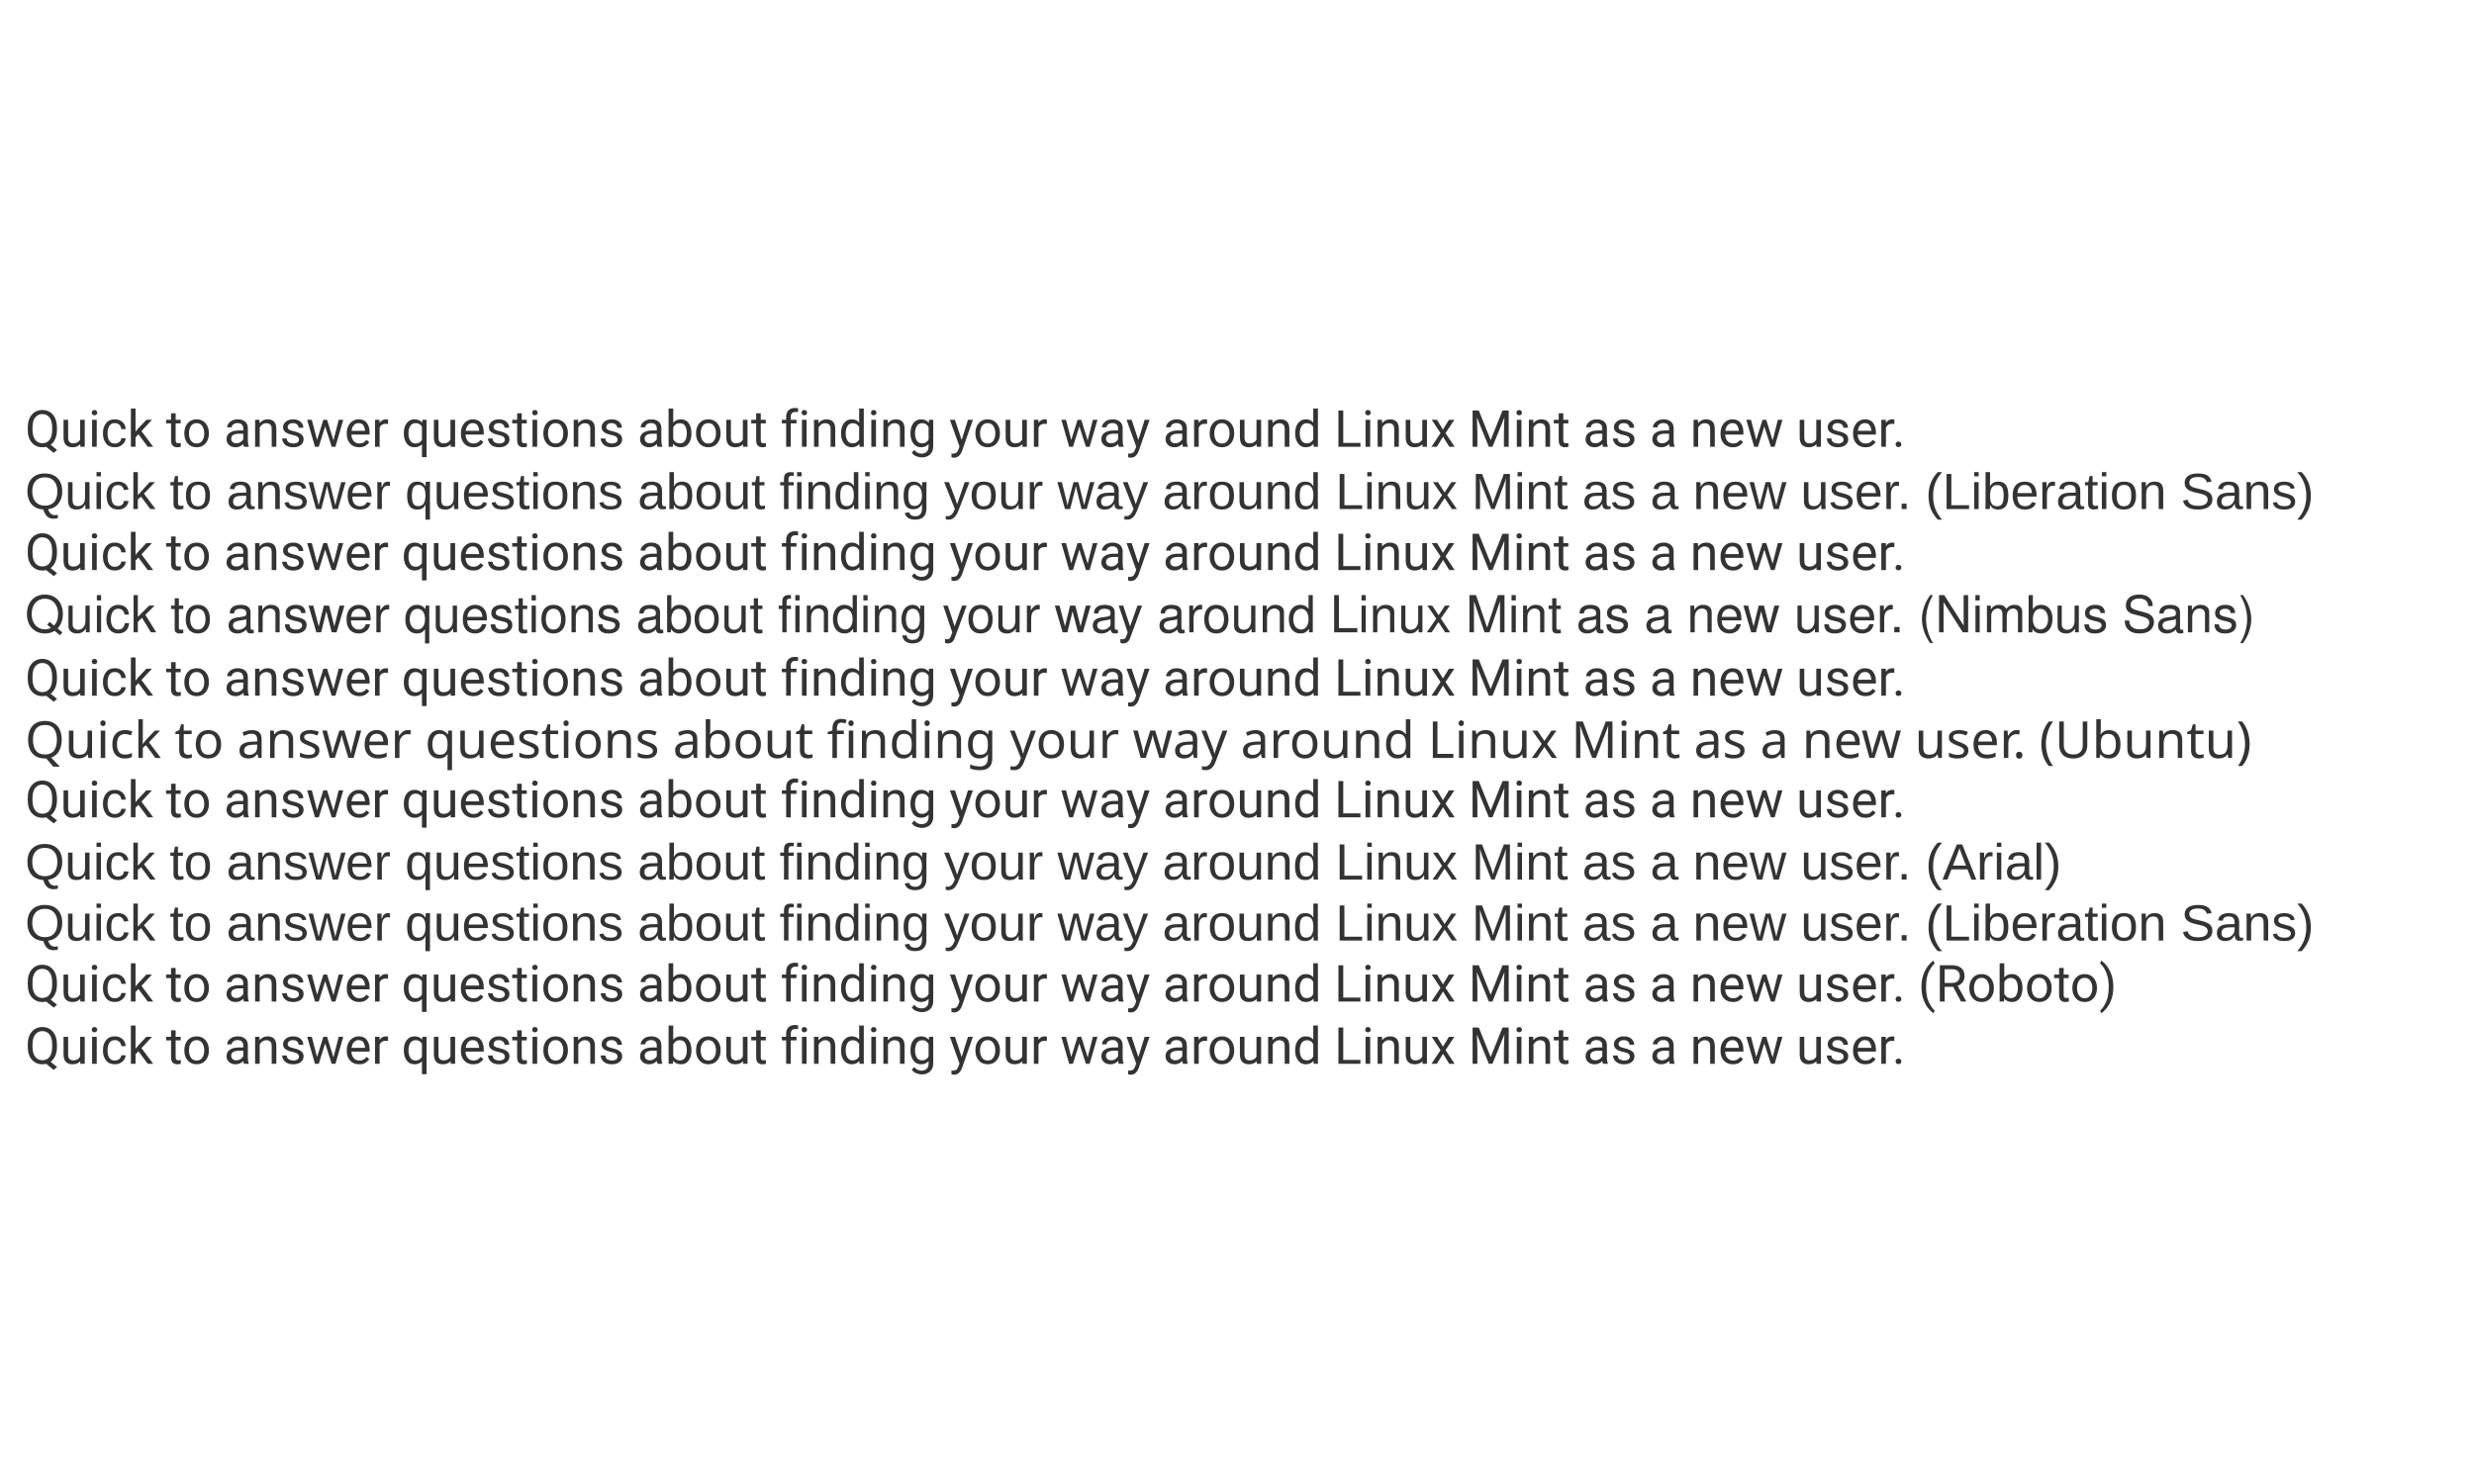
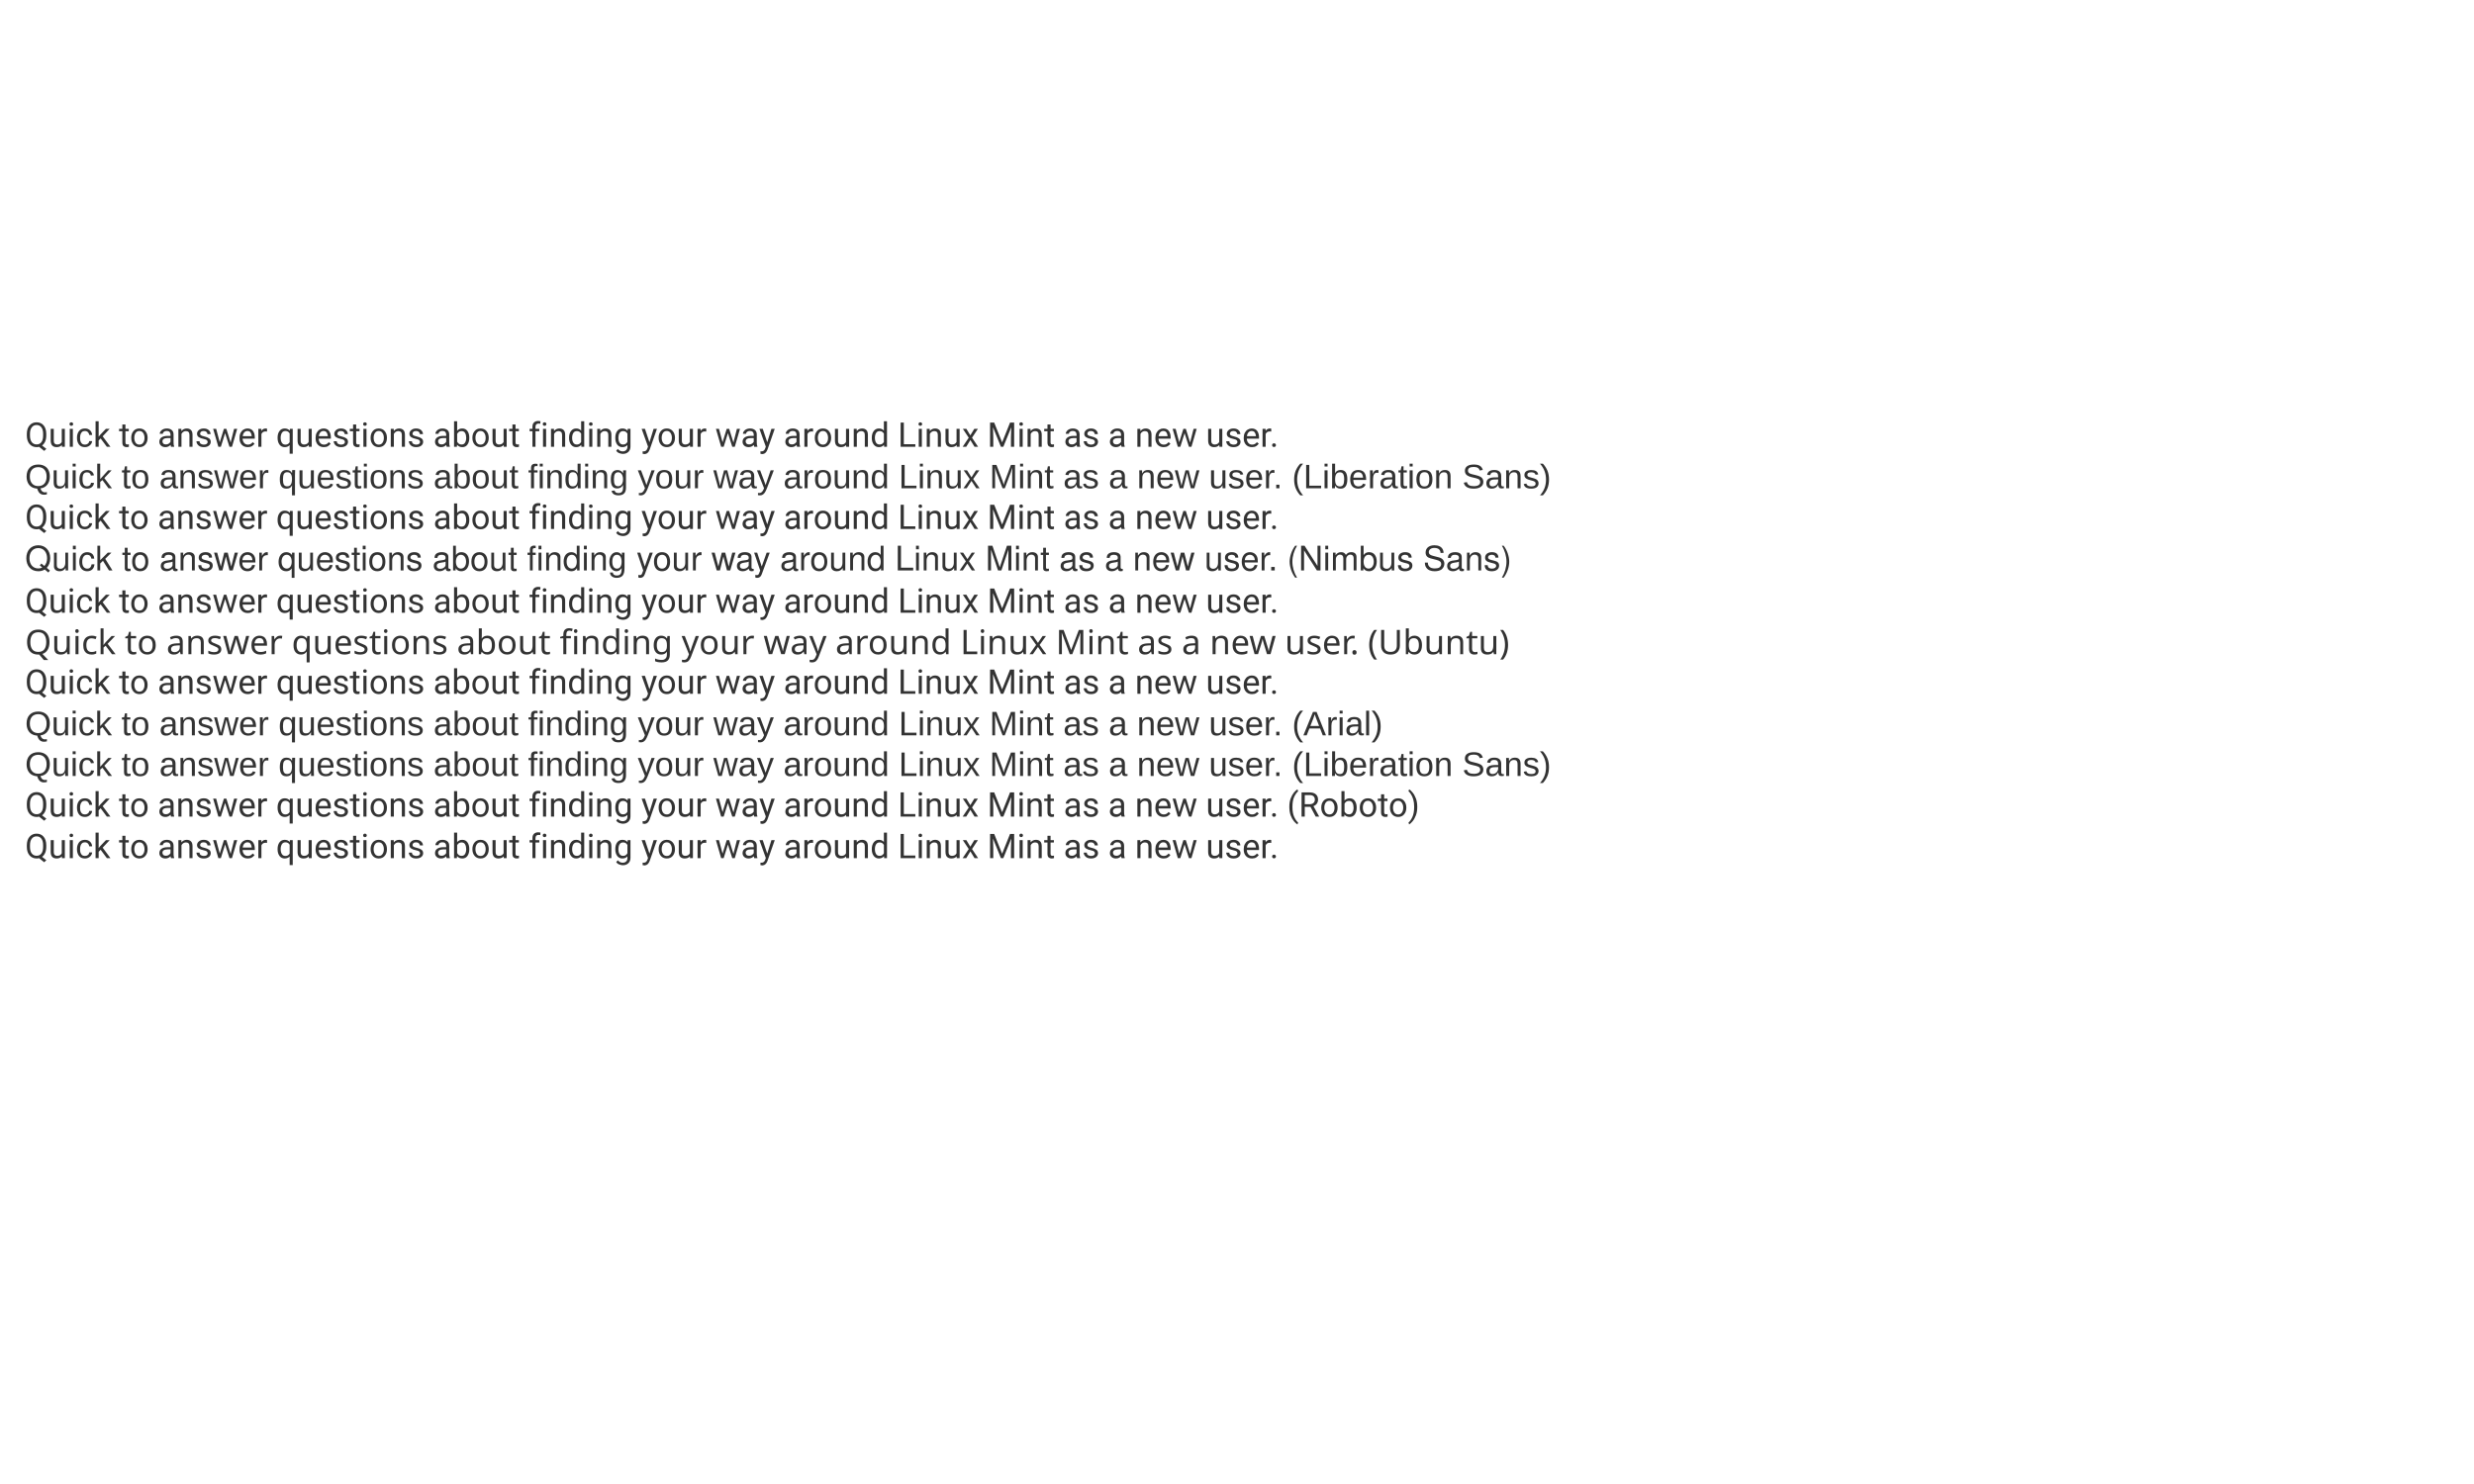
<svg xmlns="http://www.w3.org/2000/svg" width="800" height="480" viewBox="0 0 800 480" version="1.1" id="svg1" xml:space="preserve">
  <defs id="defs1">
    <clipPath clipPathUnits="userSpaceOnUse" id="clipPath1">
      <rect style="fill:#333333;fill-opacity:0.2;stroke-width:0" id="rect2" width="946" height="52.174" x="450.387" y="495.126" />
    </clipPath>
  </defs>
  <g id="layer1" transform="translate(-579,-283.9371)">
-     <text xml:space="preserve" style="font-size:16.5px;line-height:18px;font-family:'Noto Sans CJK HK';-inkscape-font-specification:'Noto Sans CJK HK';letter-spacing:0px;fill:#333333;fill-opacity:0.2;stroke-width:0" x="587.084" y="428.45" id="text1">
-       <tspan id="tspan1" x="587.084" y="428.45" style="font-style:normal;font-variant:normal;font-weight:normal;font-stretch:normal;font-family:Roboto;-inkscape-font-specification:Roboto;fill:#333333;fill-opacity:1">Quick to answer questions about finding your way around Linux Mint as a new user.  </tspan>
-       <tspan x="587.084" y="448.595" style="font-style:normal;font-variant:normal;font-weight:normal;font-stretch:normal;font-size:16.5px;font-family:'Liberation Sans';-inkscape-font-specification:'Liberation Sans, Normal';font-variant-ligatures:normal;font-variant-caps:normal;font-variant-numeric:normal;font-variant-east-asian:normal;fill:#333333;fill-opacity:1" id="tspan2">Quick to answer questions about finding your way around Linux Mint as a new user. (Liberation Sans) </tspan>
-       <tspan x="587.084" y="468.315" style="font-style:normal;font-variant:normal;font-weight:normal;font-stretch:normal;font-family:Roboto;-inkscape-font-specification:Roboto;fill:#333333;fill-opacity:1" id="tspan3">Quick to answer questions about finding your way around Linux Mint as a new user.  </tspan>
-       <tspan x="587.084" y="488.46" style="font-style:normal;font-variant:normal;font-weight:normal;font-stretch:normal;font-size:16.5px;font-family:'Nimbus Sans';-inkscape-font-specification:'Nimbus Sans, Normal';font-variant-ligatures:normal;font-variant-caps:normal;font-variant-numeric:normal;font-variant-east-asian:normal;fill:#333333;fill-opacity:1" id="tspan5">Quick to answer questions about finding your way around Linux Mint as a new user. (Nimbus Sans) </tspan>
-       <tspan x="587.084" y="508.951" style="font-style:normal;font-variant:normal;font-weight:normal;font-stretch:normal;font-family:Roboto;-inkscape-font-specification:Roboto;fill:#333333;fill-opacity:1" id="tspan6">Quick to answer questions about finding your way around Linux Mint as a new user.  </tspan>
-       <tspan x="587.084" y="529.096" style="font-style:normal;font-variant:normal;font-weight:normal;font-stretch:normal;font-size:16.5px;font-family:Ubuntu;-inkscape-font-specification:'Ubuntu, Normal';font-variant-ligatures:normal;font-variant-caps:normal;font-variant-numeric:normal;font-variant-east-asian:normal;fill:#333333;fill-opacity:1" id="tspan8">Quick to answer questions about finding your way around Linux Mint as a new user. (Ubuntu)</tspan>
-       <tspan x="587.084" y="548.293" style="font-style:normal;font-variant:normal;font-weight:normal;font-stretch:normal;font-family:Roboto;-inkscape-font-specification:Roboto;fill:#333333;fill-opacity:1" id="tspan9">Quick to answer questions about finding your way around Linux Mint as a new user.  </tspan>
-       <tspan x="587.084" y="568.438" style="font-style:normal;font-variant:normal;font-weight:normal;font-stretch:normal;font-size:16.5px;font-family:Arial;-inkscape-font-specification:Arial;font-variant-ligatures:normal;font-variant-caps:normal;font-variant-numeric:normal;font-variant-east-asian:normal;fill:#333333;fill-opacity:1" id="tspan10">Quick to answer questions about finding your way around Linux Mint as a new user. (Arial)  </tspan>
-       <tspan x="587.084" y="588.158" style="font-style:normal;font-variant:normal;font-weight:normal;font-stretch:normal;font-family:'Liberation Sans';-inkscape-font-specification:'Liberation Sans';fill:#333333;fill-opacity:1" id="tspan11">Quick to answer questions about finding your way around Linux Mint as a new user. (Liberation Sans)  </tspan>
-       <tspan x="587.084" y="607.878" style="font-style:normal;font-variant:normal;font-weight:normal;font-stretch:normal;font-size:16.5px;font-family:Roboto;-inkscape-font-specification:Roboto;font-variant-ligatures:normal;font-variant-caps:normal;font-variant-numeric:normal;font-variant-east-asian:normal;fill:#333333;fill-opacity:1" id="tspan12">Quick to answer questions about finding your way around Linux Mint as a new user. (Roboto) </tspan>
-       <tspan x="587.084" y="628.023" style="font-style:normal;font-variant:normal;font-weight:normal;font-stretch:normal;font-family:Roboto;-inkscape-font-specification:Roboto;fill:#333333;fill-opacity:1" id="tspan13">Quick to answer questions about finding your way around Linux Mint as a new user.  </tspan>
-       <tspan x="587.084" y="648.168" style="font-style:normal;font-variant:normal;font-weight:normal;font-stretch:normal;font-family:Roboto;-inkscape-font-specification:Roboto;fill:#333333;fill-opacity:1" id="tspan18" />
+     <text xml:space="preserve" style="font-size:11px;line-height:12px;font-family:'Noto Sans CJK HK';-inkscape-font-specification:'Noto Sans CJK HK';letter-spacing:0px;fill:#333333;fill-opacity:0.2;stroke-width:0" x="587.084" y="428.45" id="text1">
+       <tspan id="tspan1" x="587.084" y="428.45" style="font-style:normal;font-variant:normal;font-weight:normal;font-stretch:normal;font-size:11px;line-height:12px;font-family:Roboto;-inkscape-font-specification:Roboto;fill:#333333;fill-opacity:1">Quick to answer questions about finding your way around Linux Mint as a new user.  </tspan>
+       <tspan x="587.084" y="441.88" style="font-style:normal;font-variant:normal;font-weight:normal;font-stretch:normal;font-size:11px;line-height:12px;font-family:'Liberation Sans';-inkscape-font-specification:'Liberation Sans, Normal';font-variant-ligatures:normal;font-variant-caps:normal;font-variant-numeric:normal;font-variant-east-asian:normal;fill:#333333;fill-opacity:1" id="tspan2">Quick to answer questions about finding your way around Linux Mint as a new user. (Liberation Sans) </tspan>
+       <tspan x="587.084" y="455.026" style="font-style:normal;font-variant:normal;font-weight:normal;font-stretch:normal;font-size:11px;line-height:12px;font-family:Roboto;-inkscape-font-specification:Roboto;fill:#333333;fill-opacity:1" id="tspan3">Quick to answer questions about finding your way around Linux Mint as a new user.  </tspan>
+       <tspan x="587.084" y="468.457" style="font-style:normal;font-variant:normal;font-weight:normal;font-stretch:normal;font-size:11px;line-height:12px;font-family:'Nimbus Sans';-inkscape-font-specification:'Nimbus Sans, Normal';font-variant-ligatures:normal;font-variant-caps:normal;font-variant-numeric:normal;font-variant-east-asian:normal;fill:#333333;fill-opacity:1" id="tspan5">Quick to answer questions about finding your way around Linux Mint as a new user. (Nimbus Sans) </tspan>
+       <tspan x="587.084" y="482.117" style="font-style:normal;font-variant:normal;font-weight:normal;font-stretch:normal;font-size:11px;line-height:12px;font-family:Roboto;-inkscape-font-specification:Roboto;fill:#333333;fill-opacity:1" id="tspan6">Quick to answer questions about finding your way around Linux Mint as a new user.  </tspan>
+       <tspan x="587.084" y="495.548" style="font-style:normal;font-variant:normal;font-weight:normal;font-stretch:normal;font-size:11px;line-height:12px;font-family:Ubuntu;-inkscape-font-specification:'Ubuntu, Normal';font-variant-ligatures:normal;font-variant-caps:normal;font-variant-numeric:normal;font-variant-east-asian:normal;fill:#333333;fill-opacity:1" id="tspan8">Quick to answer questions about finding your way around Linux Mint as a new user. (Ubuntu)</tspan>
+       <tspan x="587.084" y="508.345" style="font-style:normal;font-variant:normal;font-weight:normal;font-stretch:normal;font-size:11px;line-height:12px;font-family:Roboto;-inkscape-font-specification:Roboto;fill:#333333;fill-opacity:1" id="tspan9">Quick to answer questions about finding your way around Linux Mint as a new user.  </tspan>
+       <tspan x="587.084" y="521.775" style="font-style:normal;font-variant:normal;font-weight:normal;font-stretch:normal;font-size:11px;line-height:12px;font-family:Arial;-inkscape-font-specification:Arial;font-variant-ligatures:normal;font-variant-caps:normal;font-variant-numeric:normal;font-variant-east-asian:normal;fill:#333333;fill-opacity:1" id="tspan10">Quick to answer questions about finding your way around Linux Mint as a new user. (Arial)  </tspan>
+       <tspan x="587.084" y="534.922" style="font-style:normal;font-variant:normal;font-weight:normal;font-stretch:normal;font-size:11px;line-height:12px;font-family:'Liberation Sans';-inkscape-font-specification:'Liberation Sans';fill:#333333;fill-opacity:1" id="tspan11">Quick to answer questions about finding your way around Linux Mint as a new user. (Liberation Sans)  </tspan>
+       <tspan x="587.084" y="548.068" style="font-style:normal;font-variant:normal;font-weight:normal;font-stretch:normal;font-size:11px;line-height:12px;font-family:Roboto;-inkscape-font-specification:Roboto;font-variant-ligatures:normal;font-variant-caps:normal;font-variant-numeric:normal;font-variant-east-asian:normal;fill:#333333;fill-opacity:1" id="tspan12">Quick to answer questions about finding your way around Linux Mint as a new user. (Roboto) </tspan>
+       <tspan x="587.084" y="561.498" style="font-style:normal;font-variant:normal;font-weight:normal;font-stretch:normal;font-size:11px;line-height:12px;font-family:Roboto;-inkscape-font-specification:Roboto;fill:#333333;fill-opacity:1" id="tspan13">Quick to answer questions about finding your way around Linux Mint as a new user.  </tspan>
+       <tspan x="587.084" y="574.928" style="font-style:normal;font-variant:normal;font-weight:normal;font-stretch:normal;font-size:11px;line-height:12px;font-family:Roboto;-inkscape-font-specification:Roboto;fill:#333333;fill-opacity:1" id="tspan18" />
    </text>
  </g>
</svg>
